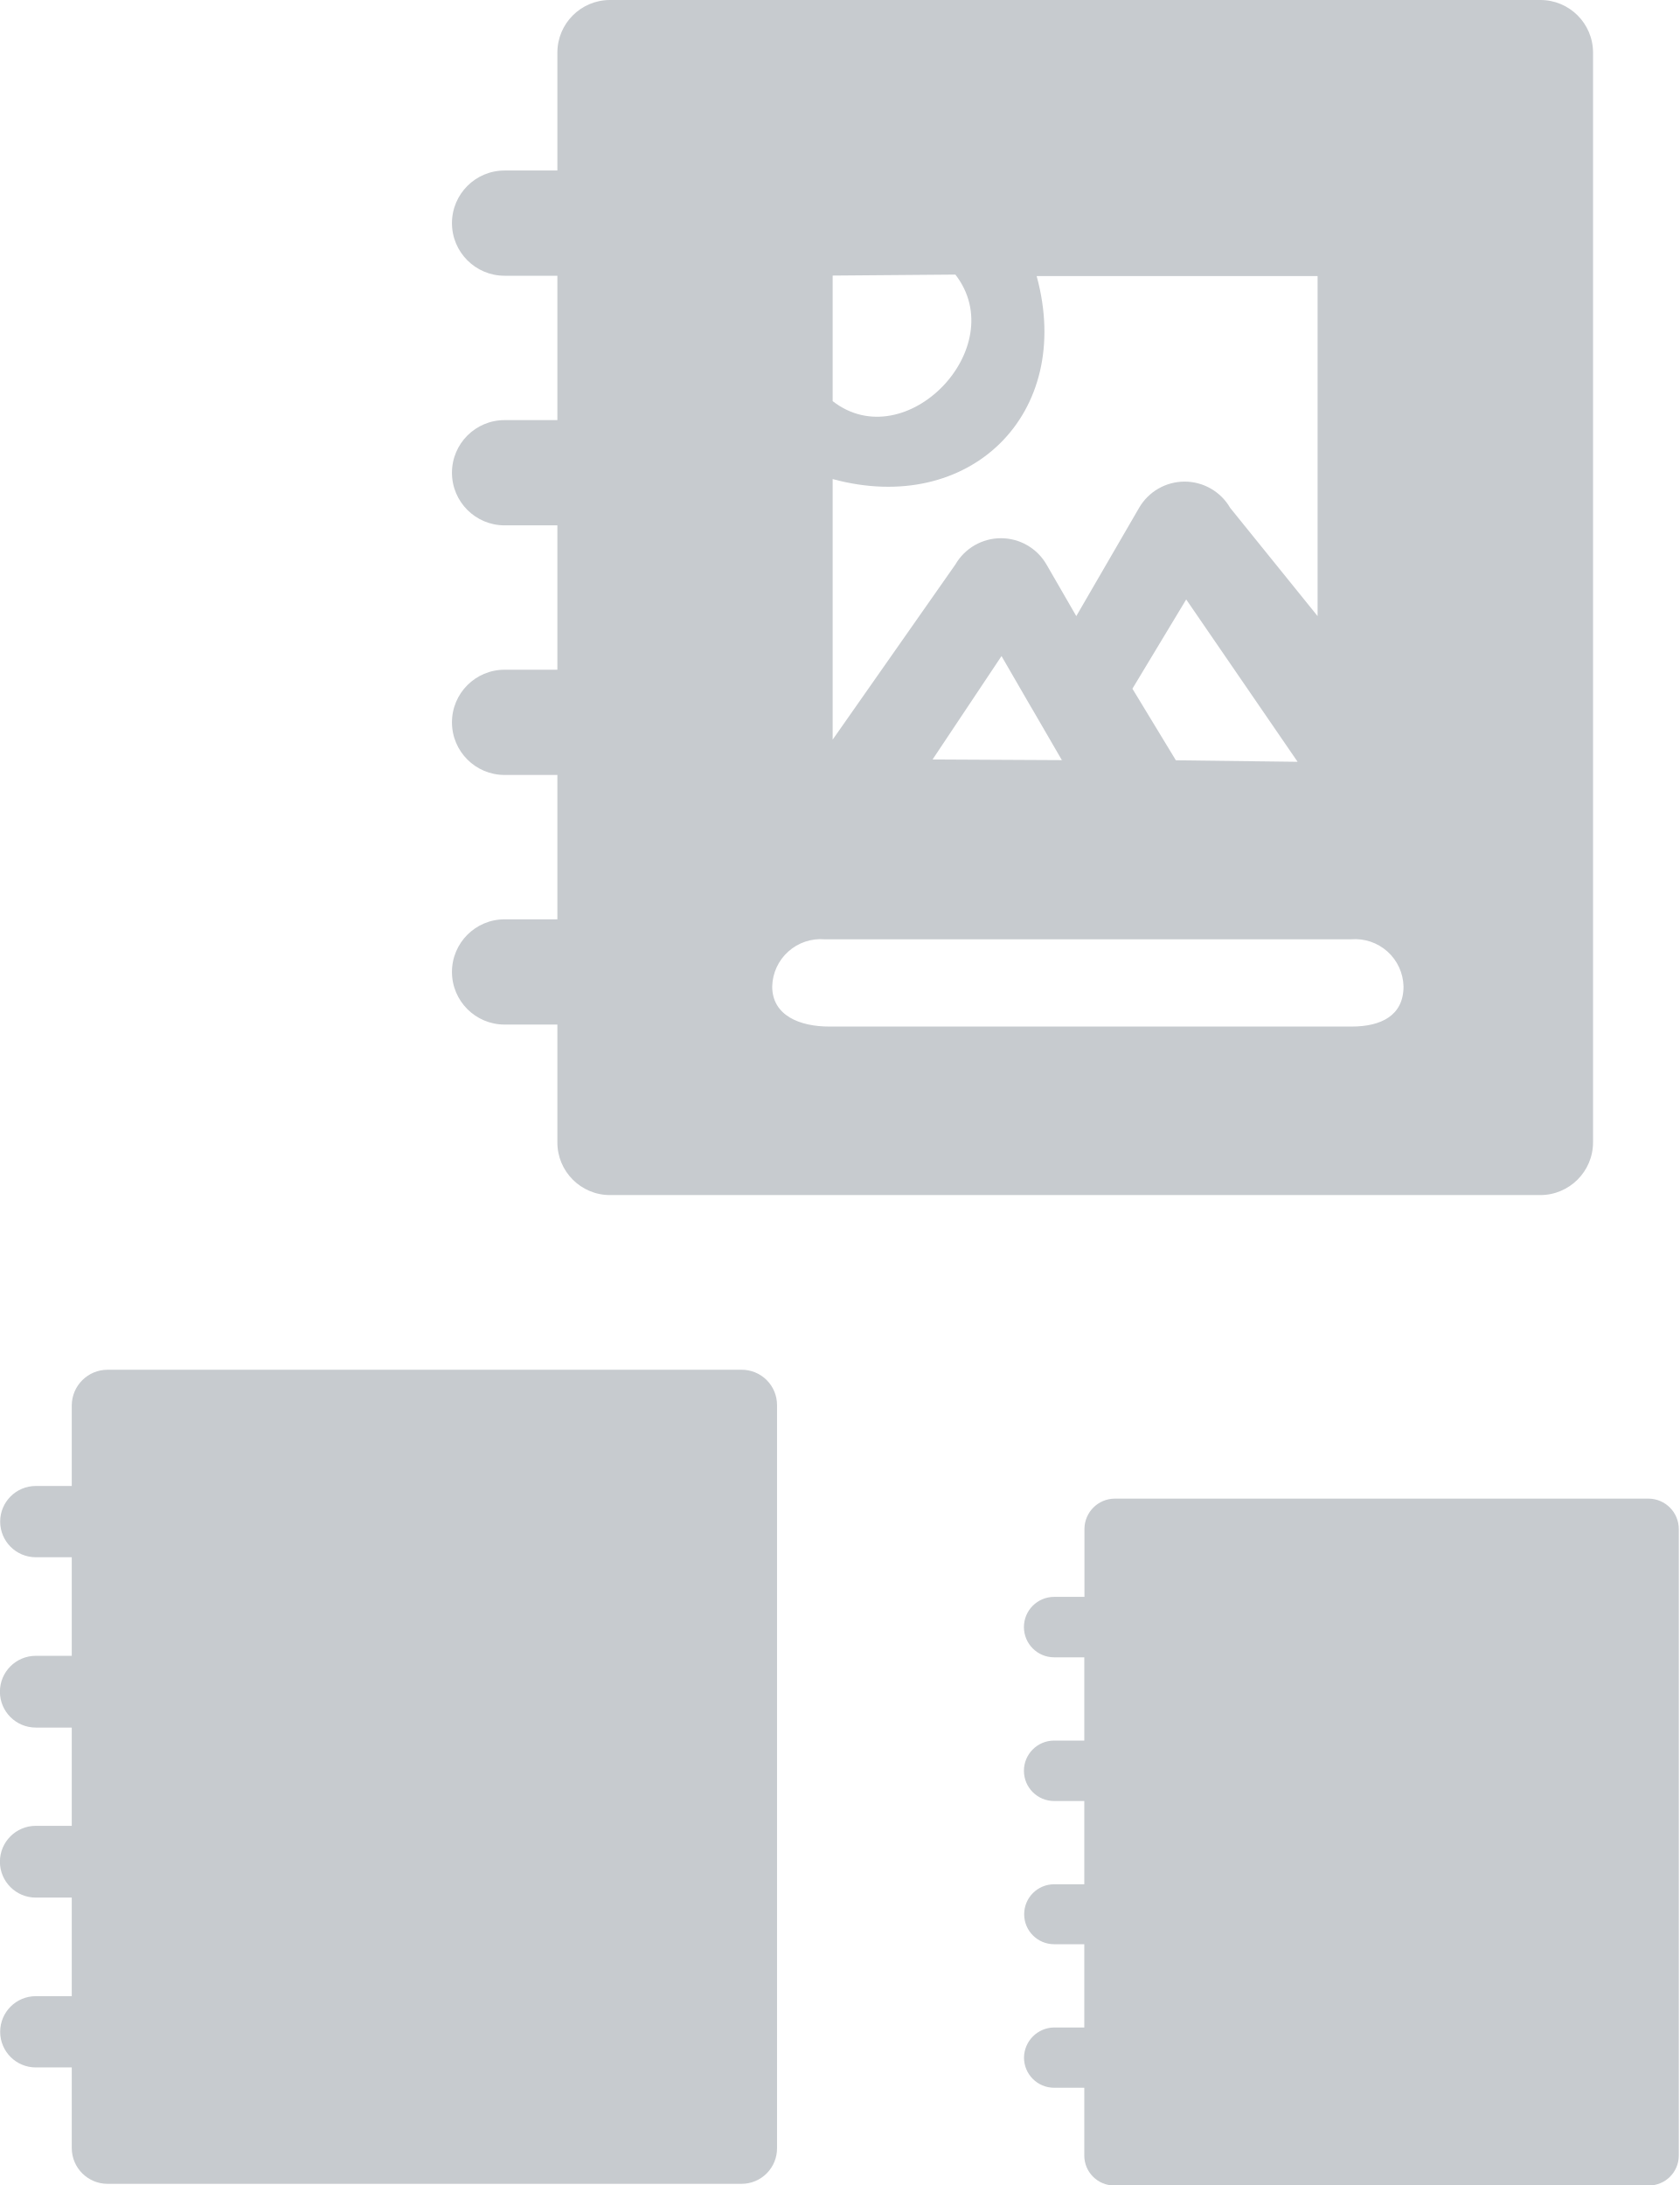
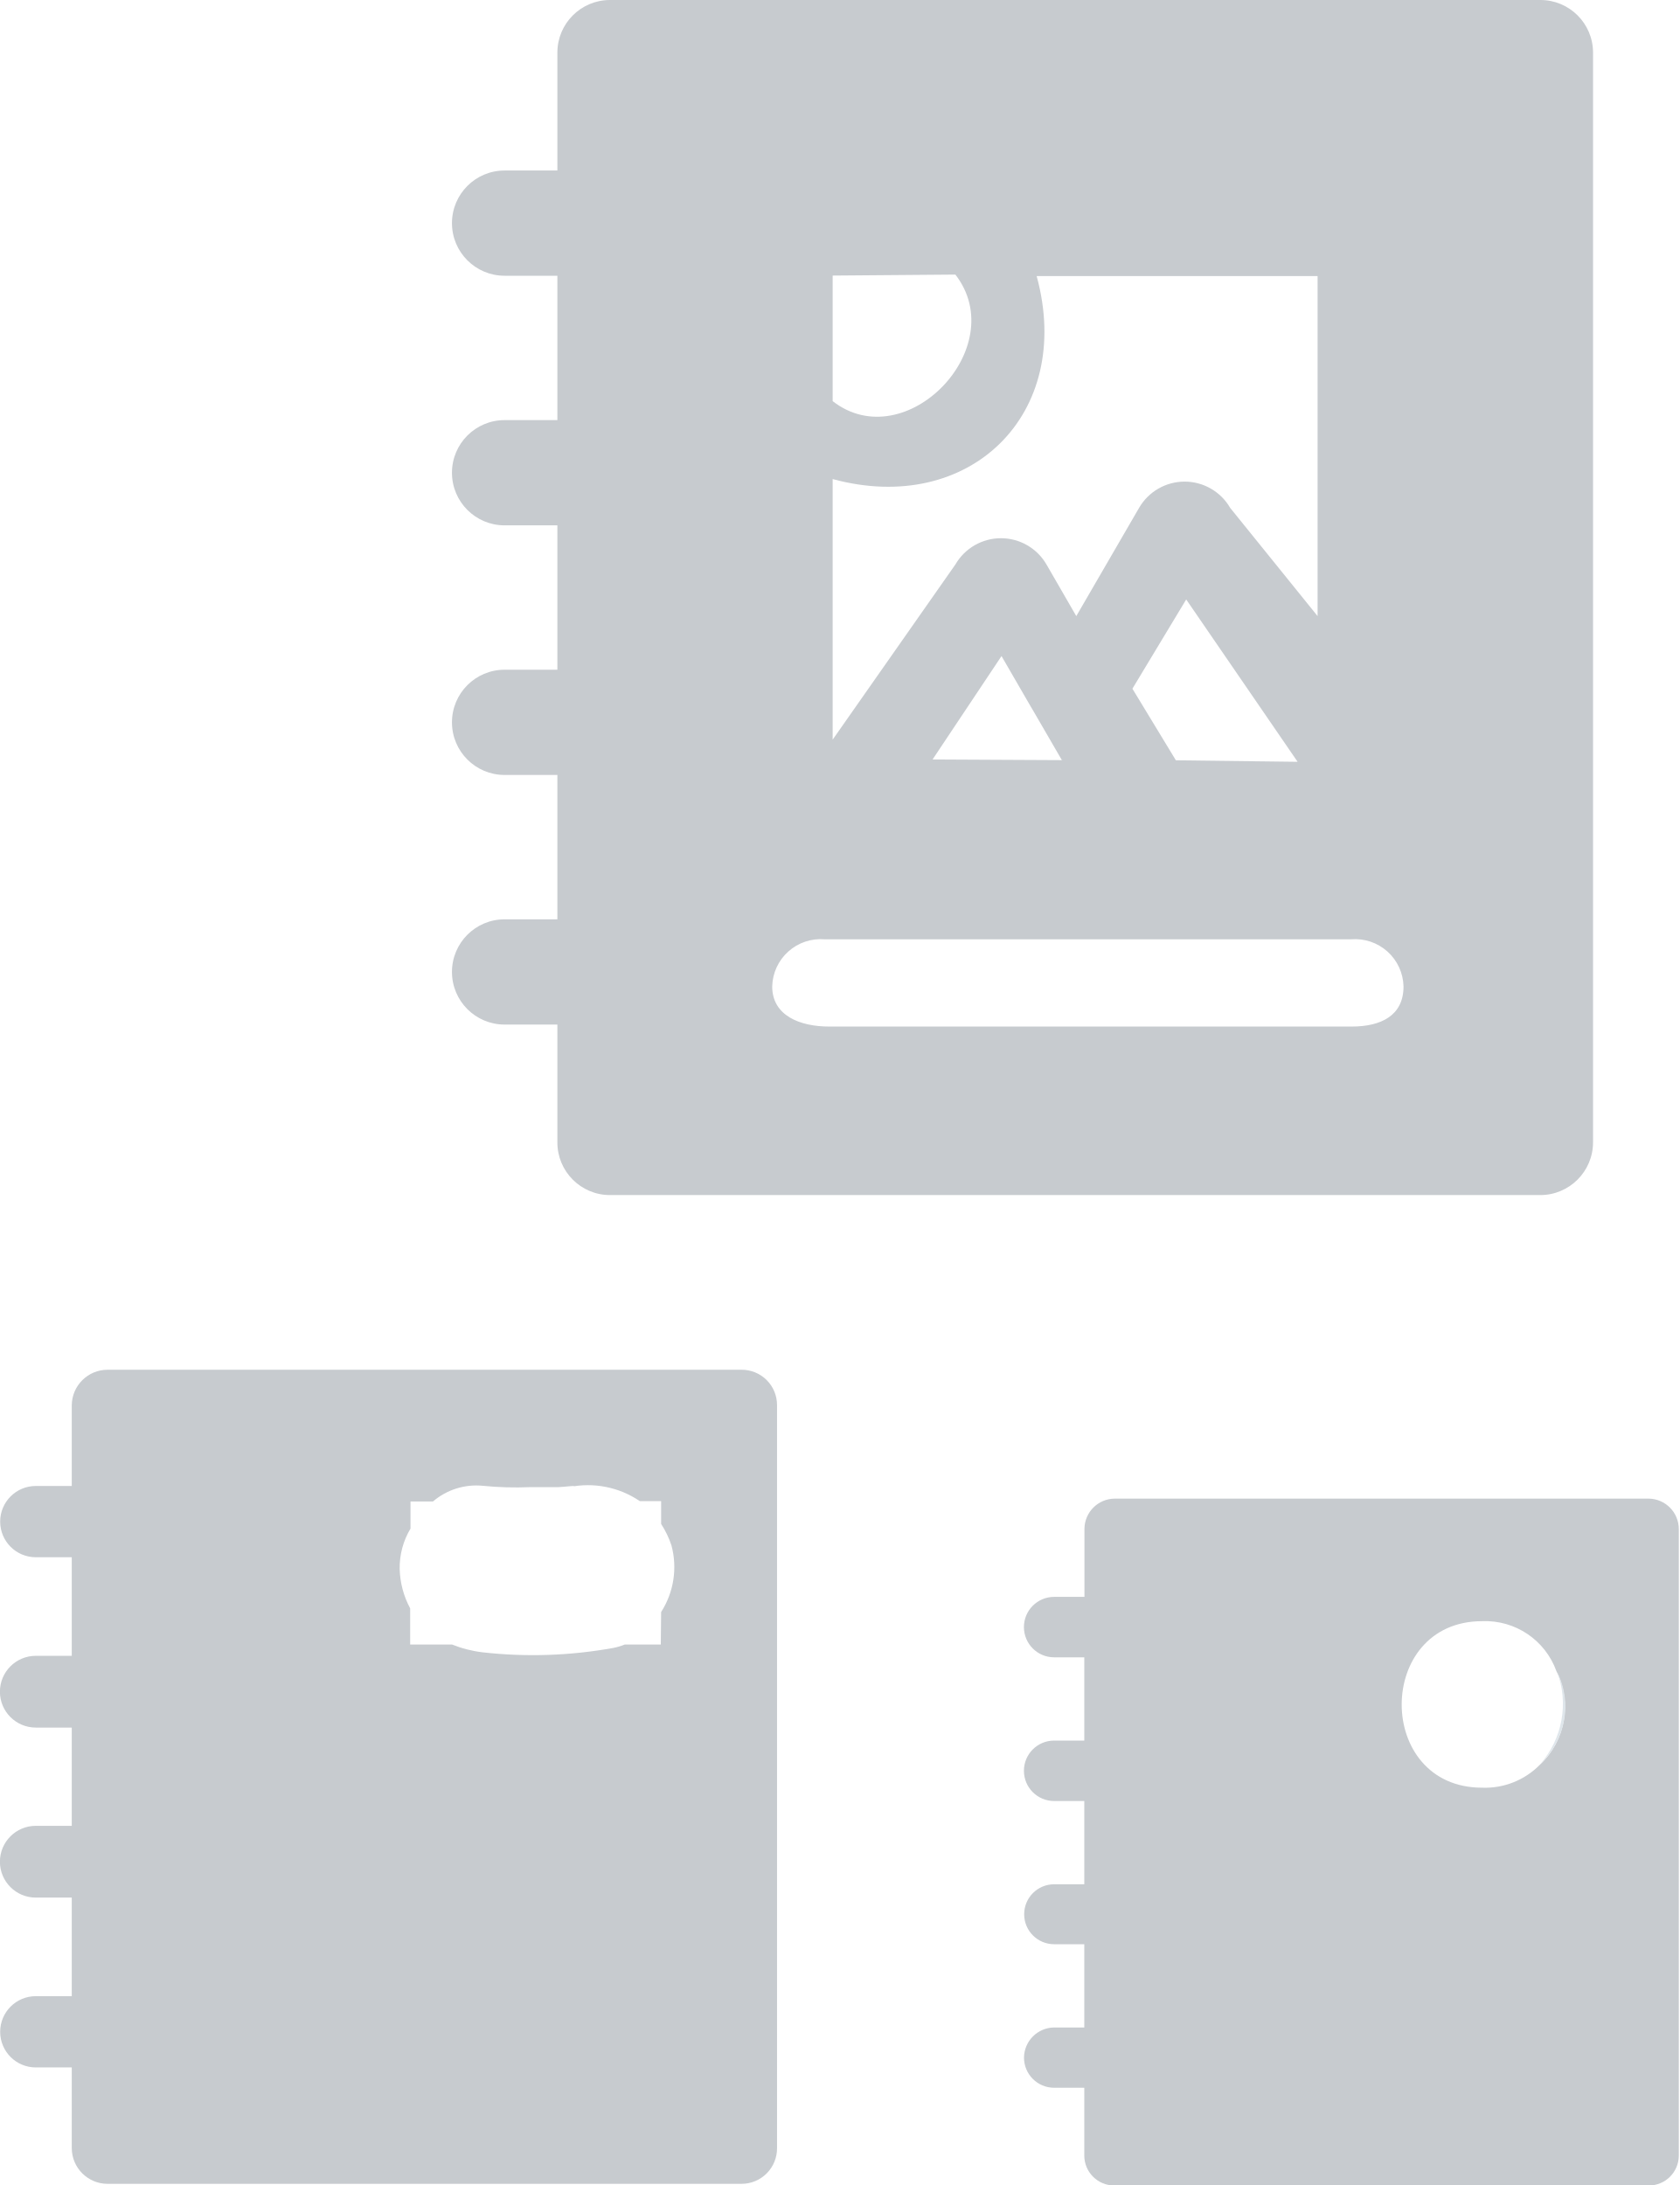
<svg xmlns="http://www.w3.org/2000/svg" viewBox="0 0 100.83 131.22">
  <defs>
-     <style>.cls-1{fill:#c7cbcf;fill-rule:evenodd;}</style>
+     <style>.cls-1{fill:#c7cbcf;}.cls-1,.cls-2{fill-rule:evenodd;}.cls-2{fill:#dfe6eb;}</style>
  </defs>
  <g id="Слой_2" data-name="Слой 2">
    <g id="Слой_1-2" data-name="Слой 1">
      <path class="cls-1" d="M81.38,61.65H49.8c-1.76,0-3.43-.65-3.43-2.41a2.91,2.91,0,0,1,3.15-2.83H81.13a2.91,2.91,0,0,1,3.15,2.83c0,1.76-1.36,2.41-3.12,2.41Zm-17.57-16L56,45.61l4.14-6.21c3.69,6.38-.06-.11,3.63,6.26ZM68,41.36,71.23,36l6.69,9.75-7.31-.09ZM50,28.77C58.2,31,64.52,24.89,62.25,16.58l16.87,0V37L73.87,30.5a3.16,3.16,0,0,0-5.47,0L64.63,37,62.84,33.9a3.16,3.16,0,0,0-5.47,0L50,44.42Zm0-12.22,7.37-.06c3.4,4.39-3,11-7.37,7.6ZM92.49,0H36.62a3.16,3.16,0,0,0-3.15,3.15v7.09H30.3a3.16,3.16,0,0,0,0,6.32h3.17v8.67H30.3a3.16,3.16,0,0,0,0,6.32h3.17v8.67H30.3a3.16,3.16,0,0,0,0,6.32h3.17v8.67H30.3a3.16,3.16,0,0,0,0,6.32h3.17V68.6a3.16,3.16,0,0,0,3.15,3.17H92.49a3.17,3.17,0,0,0,3.17-3.17V3.15A3.16,3.16,0,0,0,92.49,0Z" />
-       <path class="cls-1" d="M44.53,82.26H6.46a2.15,2.15,0,0,0-2.15,2.13v4.85H2.15a2.14,2.14,0,1,0,0,4.28H4.31v5.92H2.15a2.15,2.15,0,0,0,0,4.31H4.31v5.9H2.15a2.15,2.15,0,0,0,0,4.31H4.31v5.92H2.15a2.14,2.14,0,1,0,0,4.28H4.31V129a2.15,2.15,0,0,0,2.15,2.15H44.53A2.13,2.13,0,0,0,46.66,129V84.39a2.12,2.12,0,0,0-2.13-2.13Z" />
-       <path class="cls-1" d="M99,90H66.93a1.83,1.83,0,0,0-1.81,1.81V95.9H63.3a1.81,1.81,0,1,0,0,3.63h1.81v5H63.3a1.81,1.81,0,0,0,0,3.63h1.81v5H63.3a1.8,1.8,0,1,0,0,3.6h1.81v5H63.3a1.83,1.83,0,0,0-1.81,1.81,1.81,1.81,0,0,0,1.81,1.81h1.81v4.08a1.8,1.8,0,0,0,1.81,1.79H99a1.8,1.8,0,0,0,1.81-1.79V91.84A1.83,1.83,0,0,0,99,90Z" />
+       <path class="cls-1" d="M44.53,82.26H6.46a2.15,2.15,0,0,0-2.15,2.13v4.85H2.15a2.14,2.14,0,1,0,0,4.28H4.31v5.92H2.15a2.15,2.15,0,0,0,0,4.31H4.31v5.9H2.15a2.15,2.15,0,0,0,0,4.31H4.31v5.92H2.15a2.14,2.14,0,1,0,0,4.28H4.31V129a2.15,2.15,0,0,0,2.15,2.15H44.53A2.13,2.13,0,0,0,46.66,129V84.39A2.12,2.12,0,0,0,44.53,82.26Zm-4.85,16.5H37.52a3.59,3.59,0,0,1-.71.21,27.08,27.08,0,0,1-7.83.26,7.25,7.25,0,0,1-1.84-.47H24.63V96.59A5.27,5.27,0,0,1,24,94.23a4.57,4.57,0,0,1,.65-2.43V90.17H26A4,4,0,0,1,29,89.23a20,20,0,0,0,2.83.08c.57,0,1.13,0,1.7,0,.21,0,1.55-.16.64,0a5.54,5.54,0,0,1,4.25.84h1.28v1.37a5.61,5.61,0,0,1,.62,1.29,5,5,0,0,1-.62,4Z" />
+       <path class="cls-1" d="M99,90H66.93a1.83,1.83,0,0,0-1.81,1.81V95.9H63.3a1.81,1.81,0,1,0,0,3.63h1.81v5H63.3a1.81,1.81,0,0,0,0,3.63h1.81v5H63.3a1.8,1.8,0,1,0,0,3.6h1.81v5H63.3a1.83,1.83,0,0,0-1.81,1.81,1.81,1.81,0,0,0,1.81,1.81h1.81v4.08a1.8,1.8,0,0,0,1.81,1.79H99a1.8,1.8,0,0,0,1.81-1.79V91.84A1.83,1.83,0,0,0,99,90Zm-6.55,16A4.62,4.62,0,0,1,89,107.36c-6.45,0-6.43-10,0-10a4.54,4.54,0,0,1,4.46,3,4.75,4.75,0,0,1-1,5.63Z" />
+       <path class="cls-2" d="M93.5,100.39a5.49,5.49,0,0,1-1,5.54A4.81,4.81,0,0,0,94,102.47,4.76,4.76,0,0,0,93.5,100.39Z" />
    </g>
  </g>
</svg>
